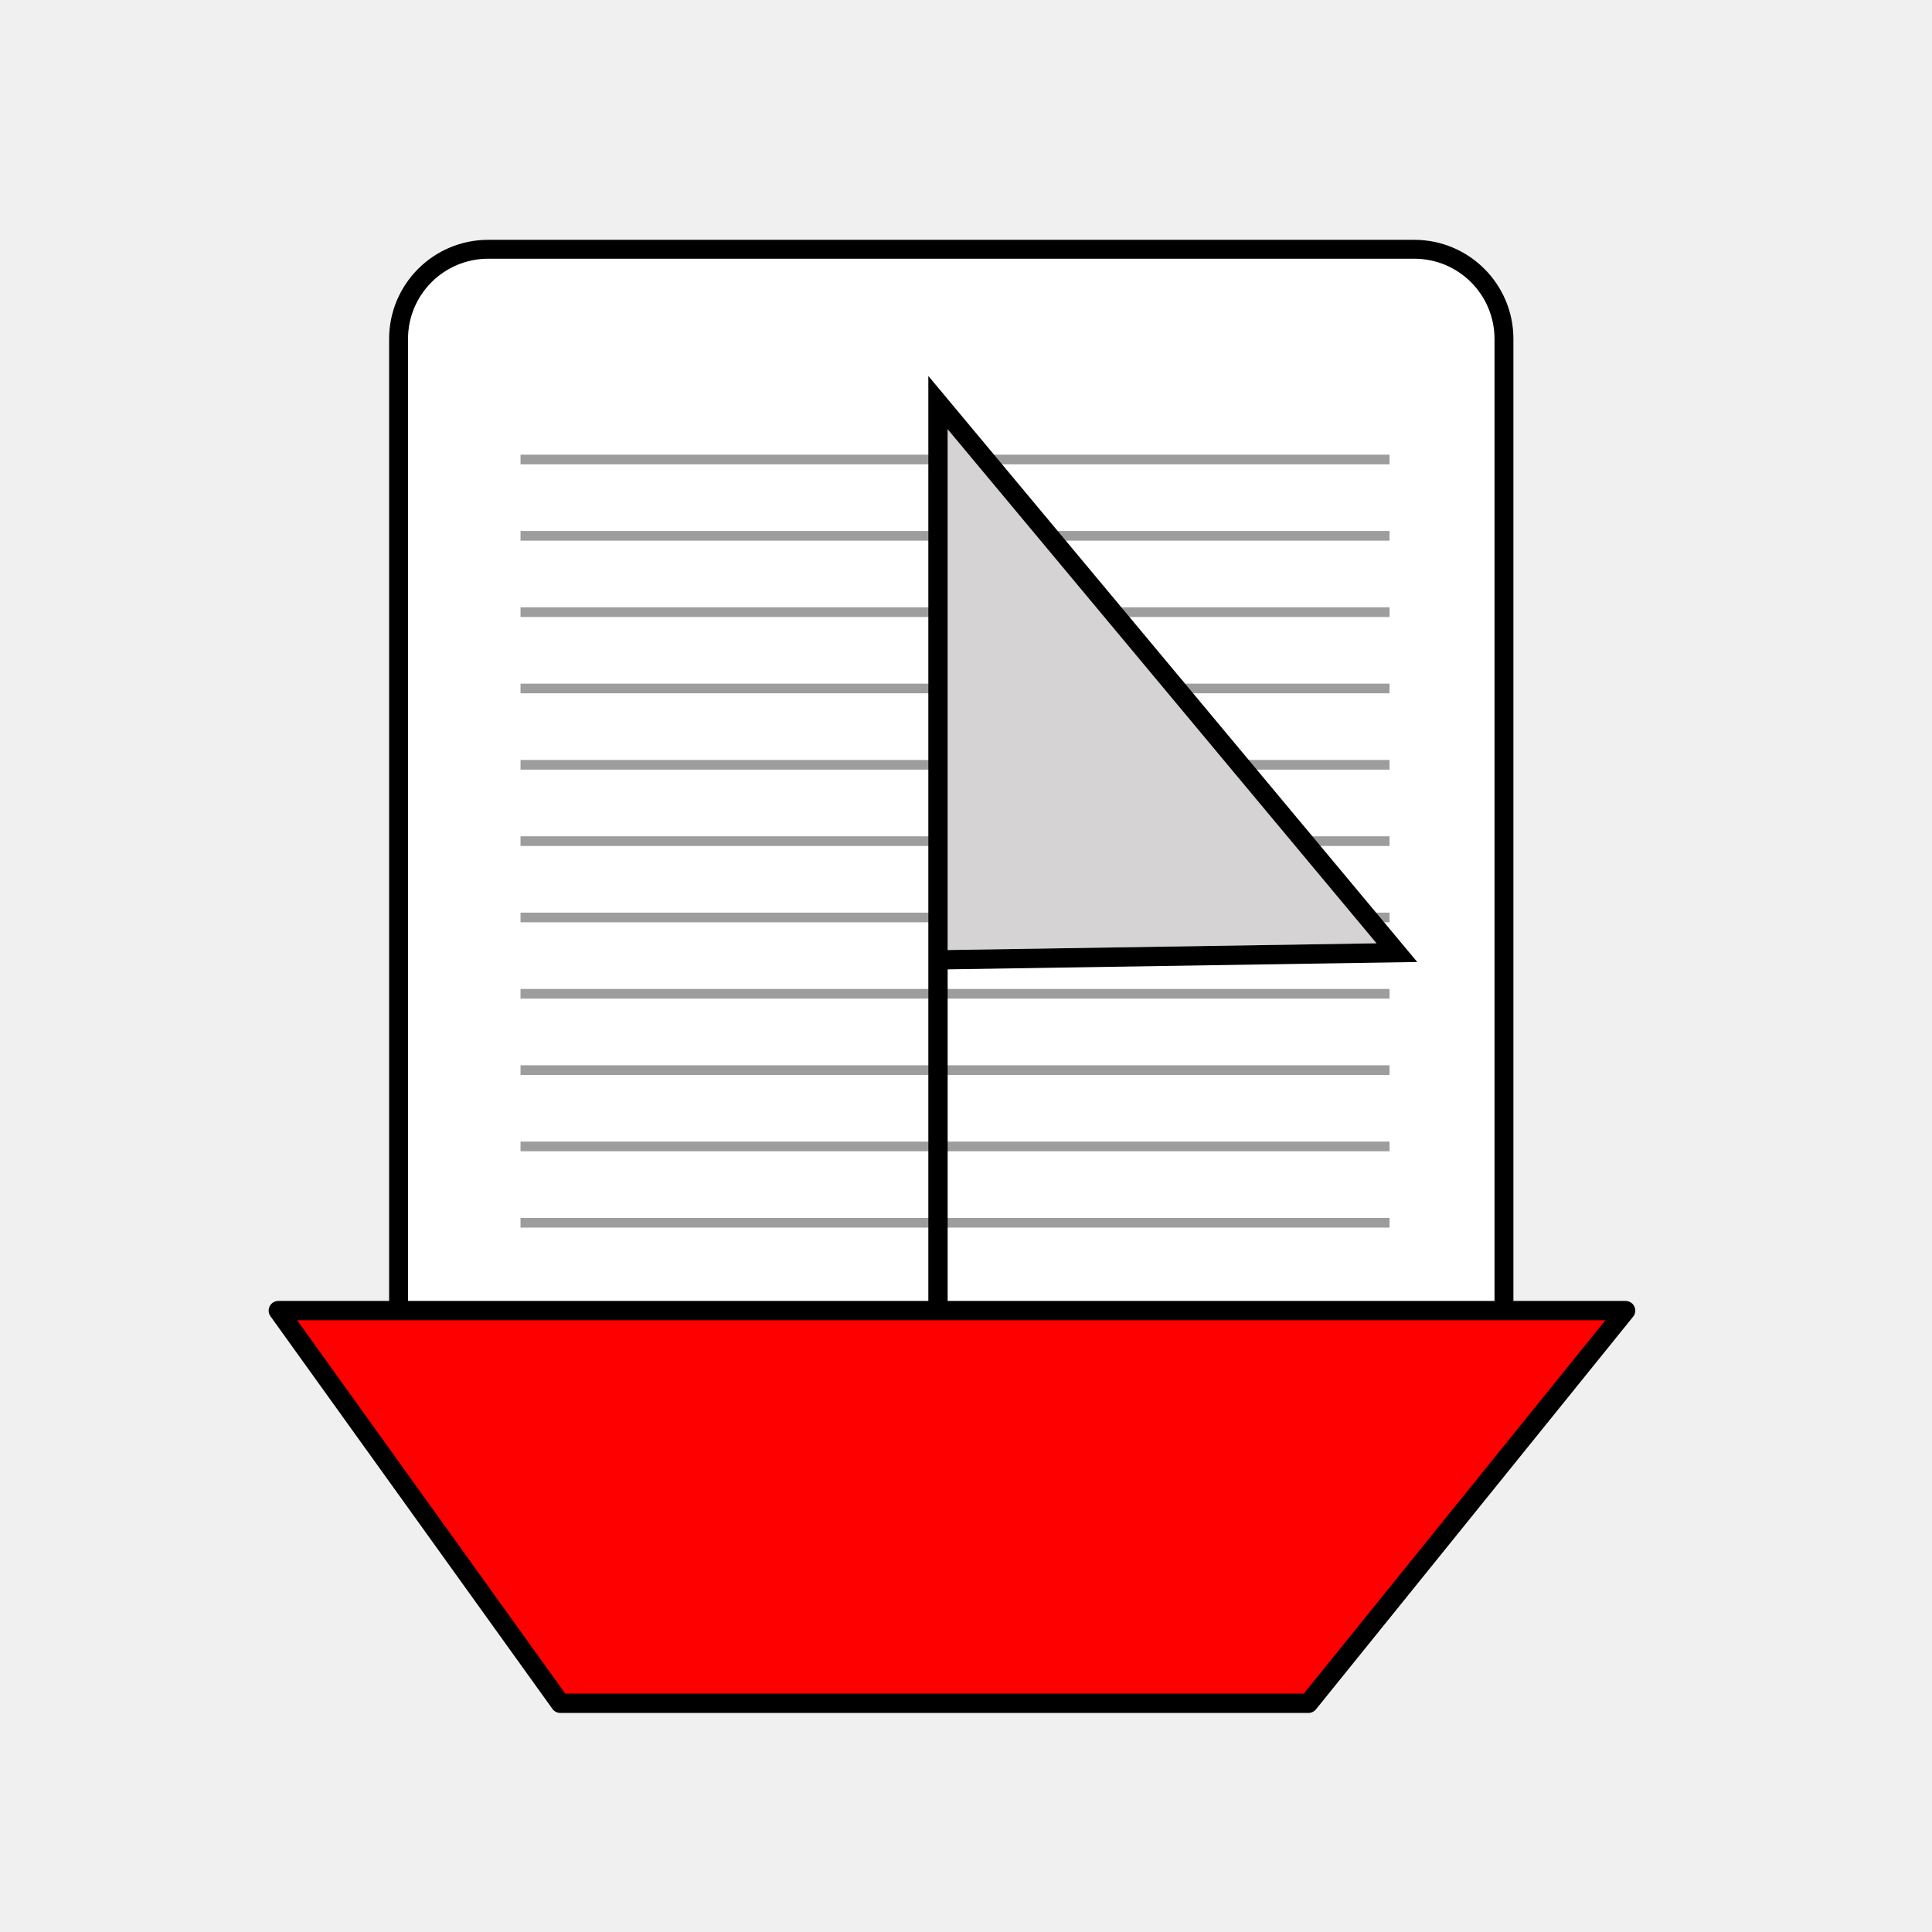
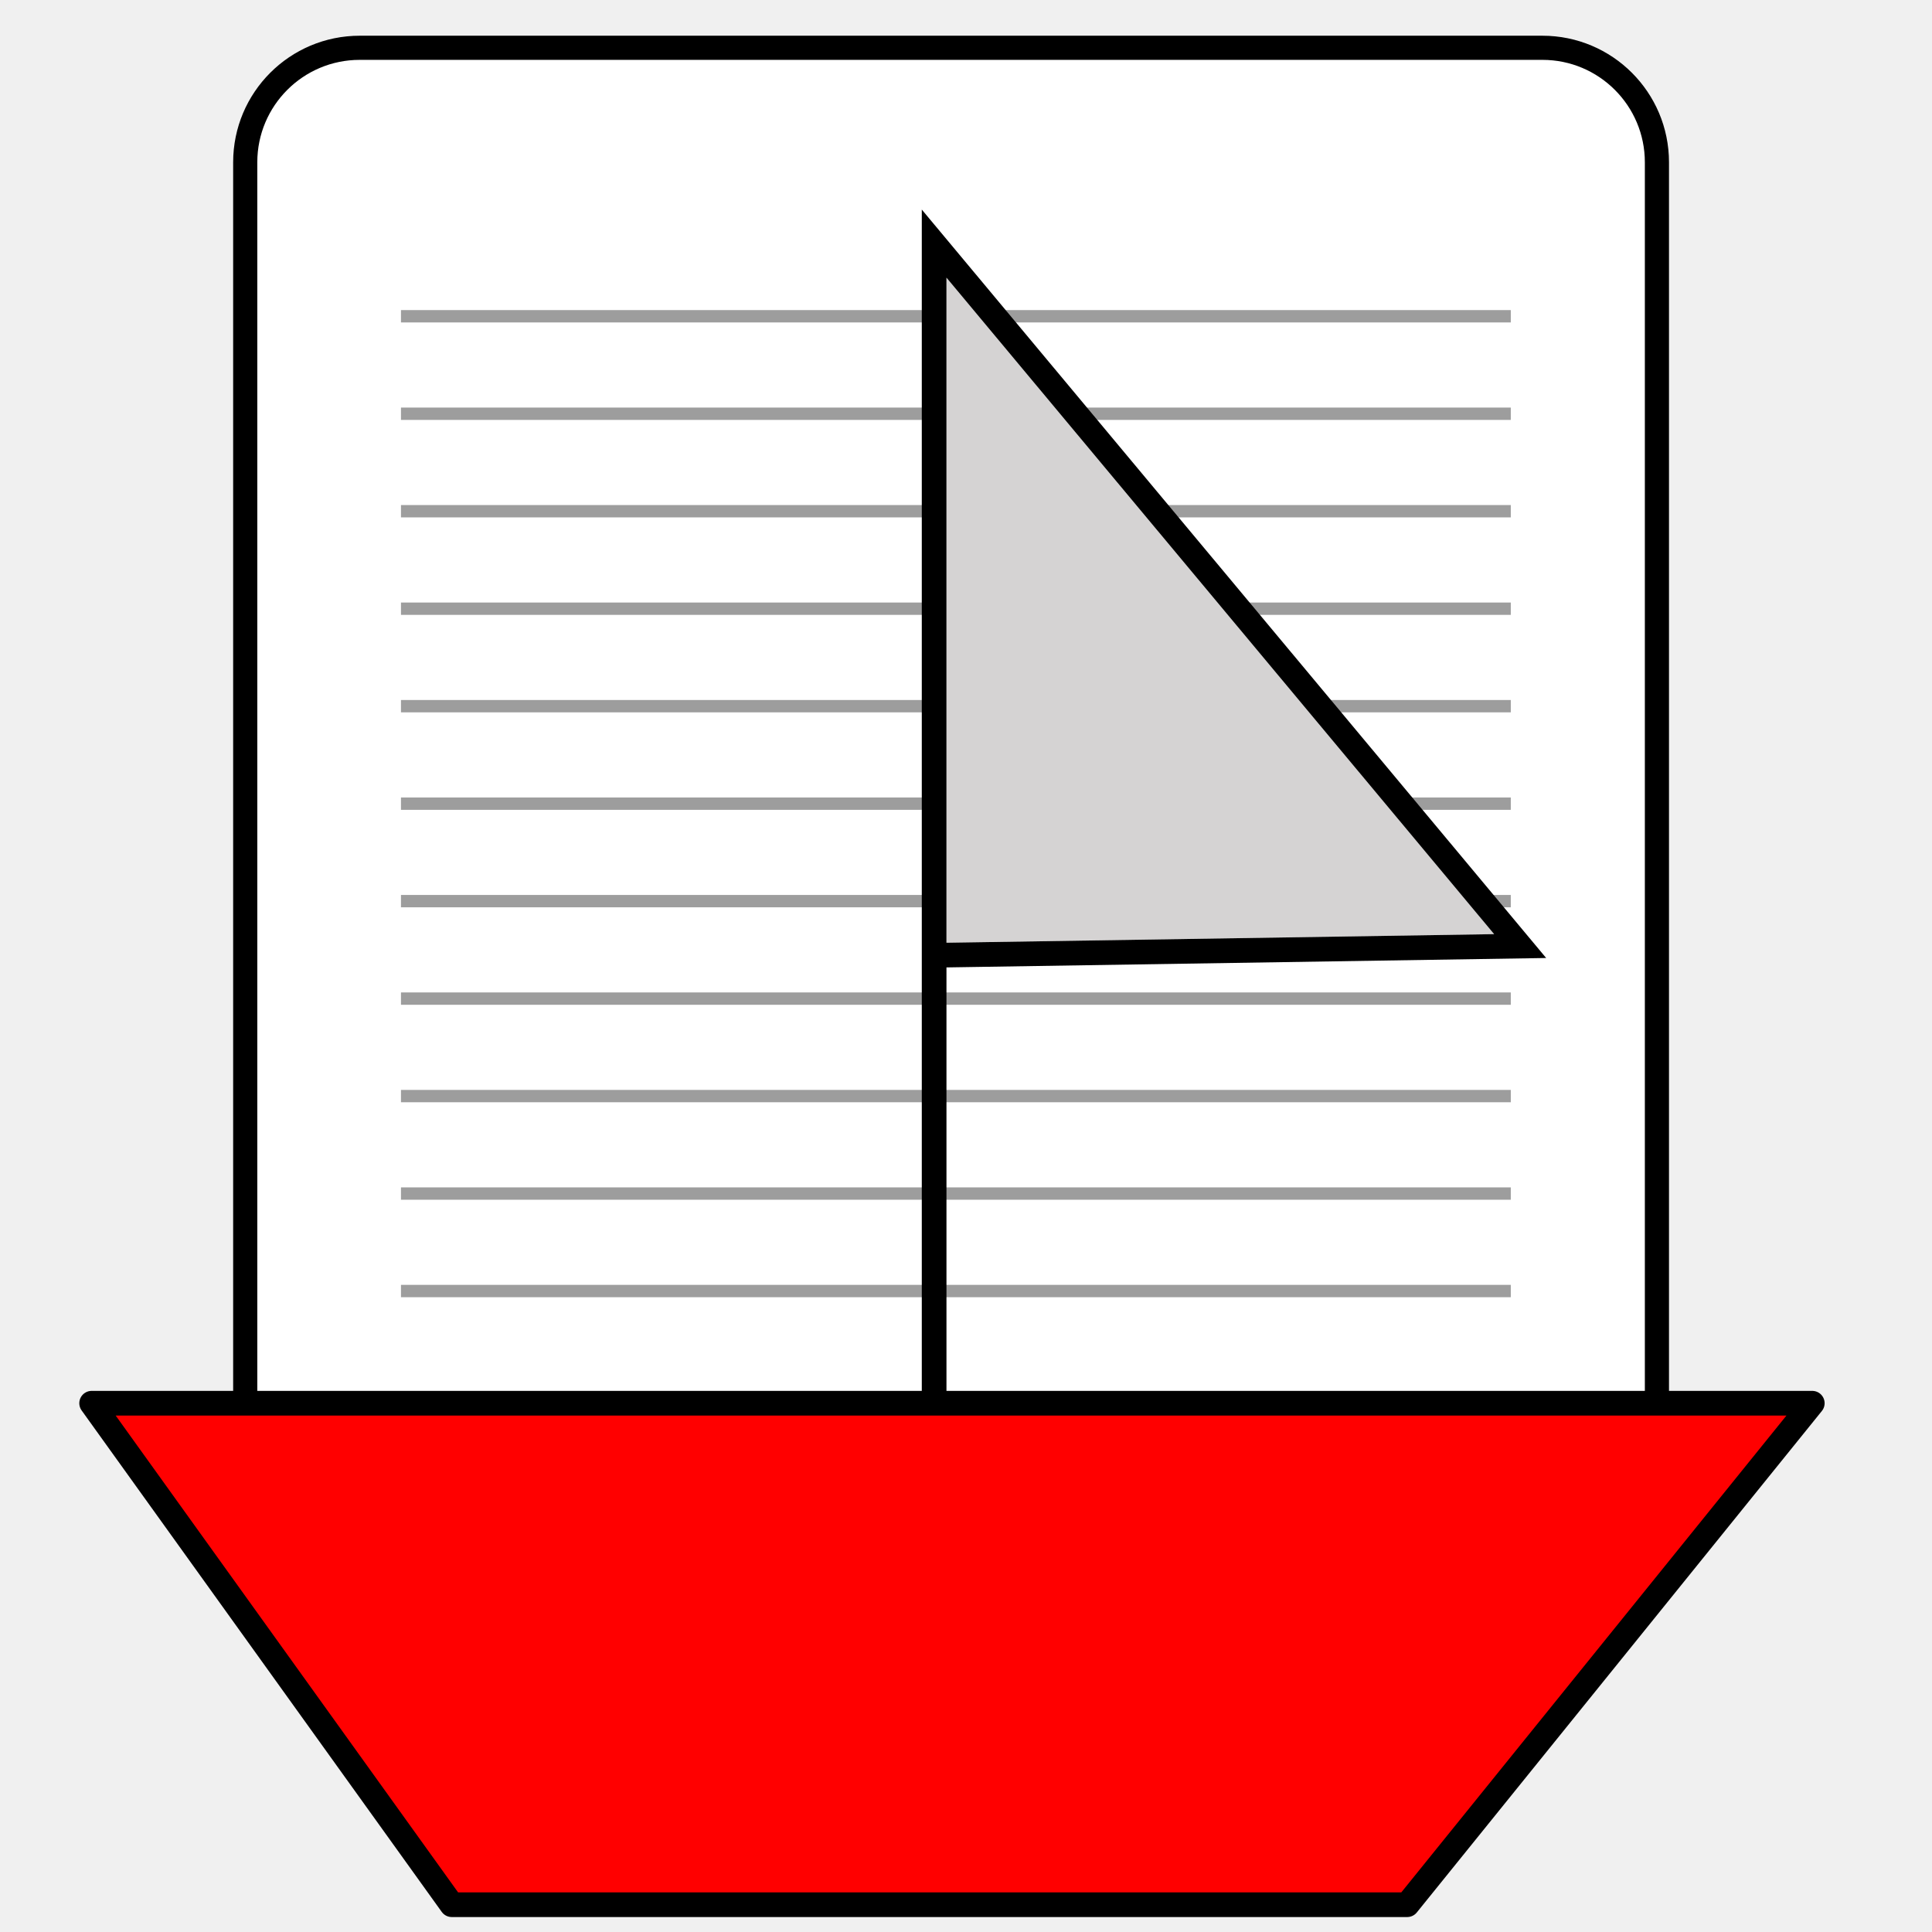
<svg xmlns="http://www.w3.org/2000/svg" width="1000" height="1000" viewBox="0 0 1000 1000" version="1.1" id="svg8">
  <defs id="defs2" />
  <g id="layer1">
-     <rect ry="46.403" y="129.024" x="206.3" height="592.892" width="572.149" id="rect835" style="fill:#ffffff;stroke:#000000;stroke-width:9.785;stroke-linejoin:round;stroke-miterlimit:4;stroke-dasharray:none;stroke-opacity:1;fill-opacity:1" />
-     <path d="M 144.052,678.37 H 841.414 L 677.242,881.616 H 290.005 Z" style="fill:#ff0000;fill-opacity:1;fill-rule:evenodd;stroke:#000000;stroke-width:10;stroke-linejoin:round;stroke-miterlimit:4;stroke-dasharray:none;stroke-opacity:1" id="rect7" />
-     <path style="fill:none;stroke:#000000;stroke-width:5;stroke-linecap:butt;stroke-linejoin:miter;stroke-miterlimit:4;stroke-dasharray:none;stroke-opacity:0.384" d="M 269.42,316.848 H 719.221" id="path837-3" />
-     <path id="path837-3-5" d="M 269.42,356.355 H 719.221" style="fill:none;stroke:#000000;stroke-width:5;stroke-linecap:butt;stroke-linejoin:miter;stroke-miterlimit:4;stroke-dasharray:none;stroke-opacity:0.384" />
-     <path id="path837-3-3" d="M 269.42,395.861 H 719.221" style="fill:none;stroke:#000000;stroke-width:5;stroke-linecap:butt;stroke-linejoin:miter;stroke-miterlimit:4;stroke-dasharray:none;stroke-opacity:0.384" />
-     <path id="path837-3-56" d="M 269.42,435.368 H 719.221" style="fill:none;stroke:#000000;stroke-width:5;stroke-linecap:butt;stroke-linejoin:miter;stroke-miterlimit:4;stroke-dasharray:none;stroke-opacity:0.384" />
-     <path id="path837-3-2" d="M 269.42,474.875 H 719.221" style="fill:none;stroke:#000000;stroke-width:5;stroke-linecap:butt;stroke-linejoin:miter;stroke-miterlimit:4;stroke-dasharray:none;stroke-opacity:0.384" />
-     <path id="path837-3-9" d="M 269.42,514.382 H 719.221" style="fill:none;stroke:#000000;stroke-width:5;stroke-linecap:butt;stroke-linejoin:miter;stroke-miterlimit:4;stroke-dasharray:none;stroke-opacity:0.384" />
-     <path id="path837-3-1" d="m 269.42,553.889 h 449.801" style="fill:none;stroke:#000000;stroke-width:5;stroke-linecap:butt;stroke-linejoin:miter;stroke-miterlimit:4;stroke-dasharray:none;stroke-opacity:0.384" />
-     <path id="path837-3-27" d="m 269.42,593.396 h 449.801" style="fill:none;stroke:#000000;stroke-width:5;stroke-linecap:butt;stroke-linejoin:miter;stroke-miterlimit:4;stroke-dasharray:none;stroke-opacity:0.384" />
-     <path id="path837-3-0" d="M 269.42,632.903 H 719.221" style="fill:none;stroke:#000000;stroke-width:5;stroke-linecap:butt;stroke-linejoin:miter;stroke-miterlimit:4;stroke-dasharray:none;stroke-opacity:0.384" />
-     <path id="path837-3-93" d="M 269.42,277.341 H 719.221" style="fill:none;stroke:#000000;stroke-width:5;stroke-linecap:butt;stroke-linejoin:miter;stroke-miterlimit:4;stroke-dasharray:none;stroke-opacity:0.384" />
-     <path id="path837-3-6" d="M 269.42,237.834 H 719.221" style="fill:none;stroke:#000000;stroke-width:5;stroke-linecap:butt;stroke-linejoin:miter;stroke-miterlimit:4;stroke-dasharray:none;stroke-opacity:0.384" />
+     <rect ry="59.261" y="24.738" x="126.929" height="757.182" width="730.691" id="rect835" style="fill:#ffffff;fill-opacity:1;stroke:#000000;stroke-width:12.497;stroke-linejoin:round;stroke-miterlimit:4;stroke-dasharray:none;stroke-opacity:1" />
+     <path d="M 47.433,726.307 H 938.033 L 728.369,985.872 H 233.83 Z" style="fill:#ff0000;fill-opacity:1;fill-rule:evenodd;stroke:#000000;stroke-width:12.771;stroke-linejoin:round;stroke-miterlimit:4;stroke-dasharray:none;stroke-opacity:1" id="rect7" />
+     <path style="fill:none;stroke:#000000;stroke-width:6.386;stroke-linecap:butt;stroke-linejoin:miter;stroke-miterlimit:4;stroke-dasharray:none;stroke-opacity:0.384" d="M 207.54,264.607 H 781.981" id="path837-3" />
+     <path id="path837-3-5" d="M 207.54,315.062 H 781.981" style="fill:none;stroke:#000000;stroke-width:6.386;stroke-linecap:butt;stroke-linejoin:miter;stroke-miterlimit:4;stroke-dasharray:none;stroke-opacity:0.384" />
+     <path id="path837-3-3" d="M 207.54,365.516 H 781.981" style="fill:none;stroke:#000000;stroke-width:6.386;stroke-linecap:butt;stroke-linejoin:miter;stroke-miterlimit:4;stroke-dasharray:none;stroke-opacity:0.384" />
+     <path id="path837-3-56" d="M 207.54,415.97 H 781.981" style="fill:none;stroke:#000000;stroke-width:6.386;stroke-linecap:butt;stroke-linejoin:miter;stroke-miterlimit:4;stroke-dasharray:none;stroke-opacity:0.384" />
+     <path id="path837-3-2" d="M 207.54,466.424 H 781.981" style="fill:none;stroke:#000000;stroke-width:6.386;stroke-linecap:butt;stroke-linejoin:miter;stroke-miterlimit:4;stroke-dasharray:none;stroke-opacity:0.384" />
+     <path id="path837-3-9" d="M 207.54,516.878 H 781.981" style="fill:none;stroke:#000000;stroke-width:6.386;stroke-linecap:butt;stroke-linejoin:miter;stroke-miterlimit:4;stroke-dasharray:none;stroke-opacity:0.384" />
+     <path id="path837-3-1" d="M 207.54,567.333 H 781.981" style="fill:none;stroke:#000000;stroke-width:6.386;stroke-linecap:butt;stroke-linejoin:miter;stroke-miterlimit:4;stroke-dasharray:none;stroke-opacity:0.384" />
+     <path id="path837-3-27" d="M 207.54,617.787 H 781.981" style="fill:none;stroke:#000000;stroke-width:6.386;stroke-linecap:butt;stroke-linejoin:miter;stroke-miterlimit:4;stroke-dasharray:none;stroke-opacity:0.384" />
+     <path id="path837-3-0" d="M 207.54,668.241 H 781.981" style="fill:none;stroke:#000000;stroke-width:6.386;stroke-linecap:butt;stroke-linejoin:miter;stroke-miterlimit:4;stroke-dasharray:none;stroke-opacity:0.384" />
+     <path id="path837-3-93" d="M 207.54,214.153 H 781.981" style="fill:none;stroke:#000000;stroke-width:6.386;stroke-linecap:butt;stroke-linejoin:miter;stroke-miterlimit:4;stroke-dasharray:none;stroke-opacity:0.384" />
+     <path id="path837-3-6" d="M 207.54,163.699 H 781.981" style="fill:none;stroke:#000000;stroke-width:6.386;stroke-linecap:butt;stroke-linejoin:miter;stroke-miterlimit:4;stroke-dasharray:none;stroke-opacity:0.384" />
    <g style="opacity:1" id="g935">
-       <path id="path937" d="M 485.507,678.37 V 208.388 l 237.507,284.701 -237.507,3.728" style="color:#000000;font-style:normal;font-variant:normal;font-weight:normal;font-stretch:normal;font-size:medium;line-height:normal;font-family:sans-serif;font-variant-ligatures:normal;font-variant-position:normal;font-variant-caps:normal;font-variant-numeric:normal;font-variant-alternates:normal;font-variant-east-asian:normal;font-feature-settings:normal;font-variation-settings:normal;text-indent:0;text-align:start;text-decoration:none;text-decoration-line:none;text-decoration-style:solid;text-decoration-color:#000000;letter-spacing:normal;word-spacing:normal;text-transform:none;writing-mode:lr-tb;direction:ltr;text-orientation:mixed;dominant-baseline:auto;baseline-shift:baseline;text-anchor:start;white-space:normal;shape-padding:0;shape-margin:0;inline-size:0;clip-rule:nonzero;display:inline;overflow:visible;visibility:visible;isolation:auto;mix-blend-mode:normal;color-interpolation:sRGB;color-interpolation-filters:linearRGB;solid-color:#000000;solid-opacity:1;vector-effect:none;fill:#ffffff;fill-opacity:1;fill-rule:nonzero;stroke:none;stroke-width:10;stroke-linecap:butt;stroke-linejoin:miter;stroke-miterlimit:4;stroke-dasharray:none;stroke-dashoffset:0;stroke-opacity:1.0;color-rendering:auto;image-rendering:auto;shape-rendering:auto;text-rendering:auto;enable-background:accumulate;stop-color:#000000;stop-opacity:1;" />
-       <path id="path939" d="M 480.506 194.59 L 480.506 678.369 L 490.506 678.369 L 490.506 501.738 L 733.559 497.924 L 480.506 194.59 z M 490.506 222.186 L 712.467 488.254 L 490.506 491.738 L 490.506 222.186 z " style="color:#000000;font-style:normal;font-variant:normal;font-weight:normal;font-stretch:normal;font-size:medium;line-height:normal;font-family:sans-serif;font-variant-ligatures:normal;font-variant-position:normal;font-variant-caps:normal;font-variant-numeric:normal;font-variant-alternates:normal;font-variant-east-asian:normal;font-feature-settings:normal;font-variation-settings:normal;text-indent:0;text-align:start;text-decoration:none;text-decoration-line:none;text-decoration-style:solid;text-decoration-color:#000000;letter-spacing:normal;word-spacing:normal;text-transform:none;writing-mode:lr-tb;direction:ltr;text-orientation:mixed;dominant-baseline:auto;baseline-shift:baseline;text-anchor:start;white-space:normal;shape-padding:0;shape-margin:0;inline-size:0;clip-rule:nonzero;display:inline;overflow:visible;visibility:visible;isolation:auto;mix-blend-mode:normal;color-interpolation:sRGB;color-interpolation-filters:linearRGB;solid-color:#000000;solid-opacity:1;vector-effect:none;fill:#000000;fill-opacity:1;fill-rule:nonzero;stroke:none;stroke-width:10;stroke-linecap:butt;stroke-linejoin:miter;stroke-miterlimit:4;stroke-dasharray:none;stroke-dashoffset:0;stroke-opacity:1;color-rendering:auto;image-rendering:auto;shape-rendering:auto;text-rendering:auto;enable-background:accumulate;stop-color:#000000;stop-opacity:1" />
-       <path style="color:#000000;font-style:normal;font-variant:normal;font-weight:normal;font-stretch:normal;font-size:medium;line-height:normal;font-family:sans-serif;font-variant-ligatures:normal;font-variant-position:normal;font-variant-caps:normal;font-variant-numeric:normal;font-variant-alternates:normal;font-variant-east-asian:normal;font-feature-settings:normal;font-variation-settings:normal;text-indent:0;text-align:start;text-decoration:none;text-decoration-line:none;text-decoration-style:solid;text-decoration-color:#000000;letter-spacing:normal;word-spacing:normal;text-transform:none;writing-mode:lr-tb;direction:ltr;text-orientation:mixed;dominant-baseline:auto;baseline-shift:baseline;text-anchor:start;white-space:normal;shape-padding:0;shape-margin:0;inline-size:0;clip-rule:nonzero;display:inline;overflow:visible;visibility:visible;opacity:1;isolation:auto;mix-blend-mode:normal;color-interpolation:sRGB;color-interpolation-filters:linearRGB;solid-color:#000000;solid-opacity:1;vector-effect:none;fill:#524c4a;fill-opacity:0.244;fill-rule:nonzero;stroke:none;stroke-width:10;stroke-linecap:butt;stroke-linejoin:miter;stroke-miterlimit:4;stroke-dasharray:none;stroke-dashoffset:0;stroke-opacity:1;color-rendering:auto;image-rendering:auto;shape-rendering:auto;text-rendering:auto;enable-background:accumulate;stop-color:#000000;stop-opacity:1" d="M 490.506,222.186 712.467,488.254 490.506,491.738 Z" id="path939-0" />
+       <path id="path937" d="M 483.504,726.307 V 126.094 l 303.32,363.592 -303.32,4.761" style="color:#000000;font-style:normal;font-variant:normal;font-weight:normal;font-stretch:normal;font-size:medium;line-height:normal;font-family:sans-serif;font-variant-ligatures:normal;font-variant-position:normal;font-variant-caps:normal;font-variant-numeric:normal;font-variant-alternates:normal;font-variant-east-asian:normal;font-feature-settings:normal;font-variation-settings:normal;text-indent:0;text-align:start;text-decoration:none;text-decoration-line:none;text-decoration-style:solid;text-decoration-color:#000000;letter-spacing:normal;word-spacing:normal;text-transform:none;writing-mode:lr-tb;direction:ltr;text-orientation:mixed;dominant-baseline:auto;baseline-shift:baseline;text-anchor:start;white-space:normal;shape-padding:0;shape-margin:0;inline-size:0;clip-rule:nonzero;display:inline;overflow:visible;visibility:visible;isolation:auto;mix-blend-mode:normal;color-interpolation:sRGB;color-interpolation-filters:linearRGB;solid-color:#000000;solid-opacity:1;vector-effect:none;fill:#ffffff;fill-opacity:1;fill-rule:nonzero;stroke:none;stroke-width:12.771;stroke-linecap:butt;stroke-linejoin:miter;stroke-miterlimit:4;stroke-dasharray:none;stroke-dashoffset:0;stroke-opacity:1;color-rendering:auto;image-rendering:auto;shape-rendering:auto;text-rendering:auto;enable-background:accumulate;stop-color:#000000;stop-opacity:1" />
+       <path id="path939" d="m 477.118,108.472 v 617.834 h 12.771 V 500.731 l 310.403,-4.871 z m 12.771,35.242 283.466,339.796 -283.466,4.45 z" style="color:#000000;font-style:normal;font-variant:normal;font-weight:normal;font-stretch:normal;font-size:medium;line-height:normal;font-family:sans-serif;font-variant-ligatures:normal;font-variant-position:normal;font-variant-caps:normal;font-variant-numeric:normal;font-variant-alternates:normal;font-variant-east-asian:normal;font-feature-settings:normal;font-variation-settings:normal;text-indent:0;text-align:start;text-decoration:none;text-decoration-line:none;text-decoration-style:solid;text-decoration-color:#000000;letter-spacing:normal;word-spacing:normal;text-transform:none;writing-mode:lr-tb;direction:ltr;text-orientation:mixed;dominant-baseline:auto;baseline-shift:baseline;text-anchor:start;white-space:normal;shape-padding:0;shape-margin:0;inline-size:0;clip-rule:nonzero;display:inline;overflow:visible;visibility:visible;isolation:auto;mix-blend-mode:normal;color-interpolation:sRGB;color-interpolation-filters:linearRGB;solid-color:#000000;solid-opacity:1;vector-effect:none;fill:#000000;fill-opacity:1;fill-rule:nonzero;stroke:none;stroke-width:12.771;stroke-linecap:butt;stroke-linejoin:miter;stroke-miterlimit:4;stroke-dasharray:none;stroke-dashoffset:0;stroke-opacity:1;color-rendering:auto;image-rendering:auto;shape-rendering:auto;text-rendering:auto;enable-background:accumulate;stop-color:#000000;stop-opacity:1" />
+       <path style="color:#000000;font-style:normal;font-variant:normal;font-weight:normal;font-stretch:normal;font-size:medium;line-height:normal;font-family:sans-serif;font-variant-ligatures:normal;font-variant-position:normal;font-variant-caps:normal;font-variant-numeric:normal;font-variant-alternates:normal;font-variant-east-asian:normal;font-feature-settings:normal;font-variation-settings:normal;text-indent:0;text-align:start;text-decoration:none;text-decoration-line:none;text-decoration-style:solid;text-decoration-color:#000000;letter-spacing:normal;word-spacing:normal;text-transform:none;writing-mode:lr-tb;direction:ltr;text-orientation:mixed;dominant-baseline:auto;baseline-shift:baseline;text-anchor:start;white-space:normal;shape-padding:0;shape-margin:0;inline-size:0;clip-rule:nonzero;display:inline;overflow:visible;visibility:visible;opacity:1;isolation:auto;mix-blend-mode:normal;color-interpolation:sRGB;color-interpolation-filters:linearRGB;solid-color:#000000;solid-opacity:1;vector-effect:none;fill:#524c4a;fill-opacity:0.244;fill-rule:nonzero;stroke:none;stroke-width:12.771;stroke-linecap:butt;stroke-linejoin:miter;stroke-miterlimit:4;stroke-dasharray:none;stroke-dashoffset:0;stroke-opacity:1;color-rendering:auto;image-rendering:auto;shape-rendering:auto;text-rendering:auto;enable-background:accumulate;stop-color:#000000;stop-opacity:1" d="M 489.889,143.714 773.355,483.51 489.889,487.96 Z" id="path939-0" />
    </g>
  </g>
</svg>
